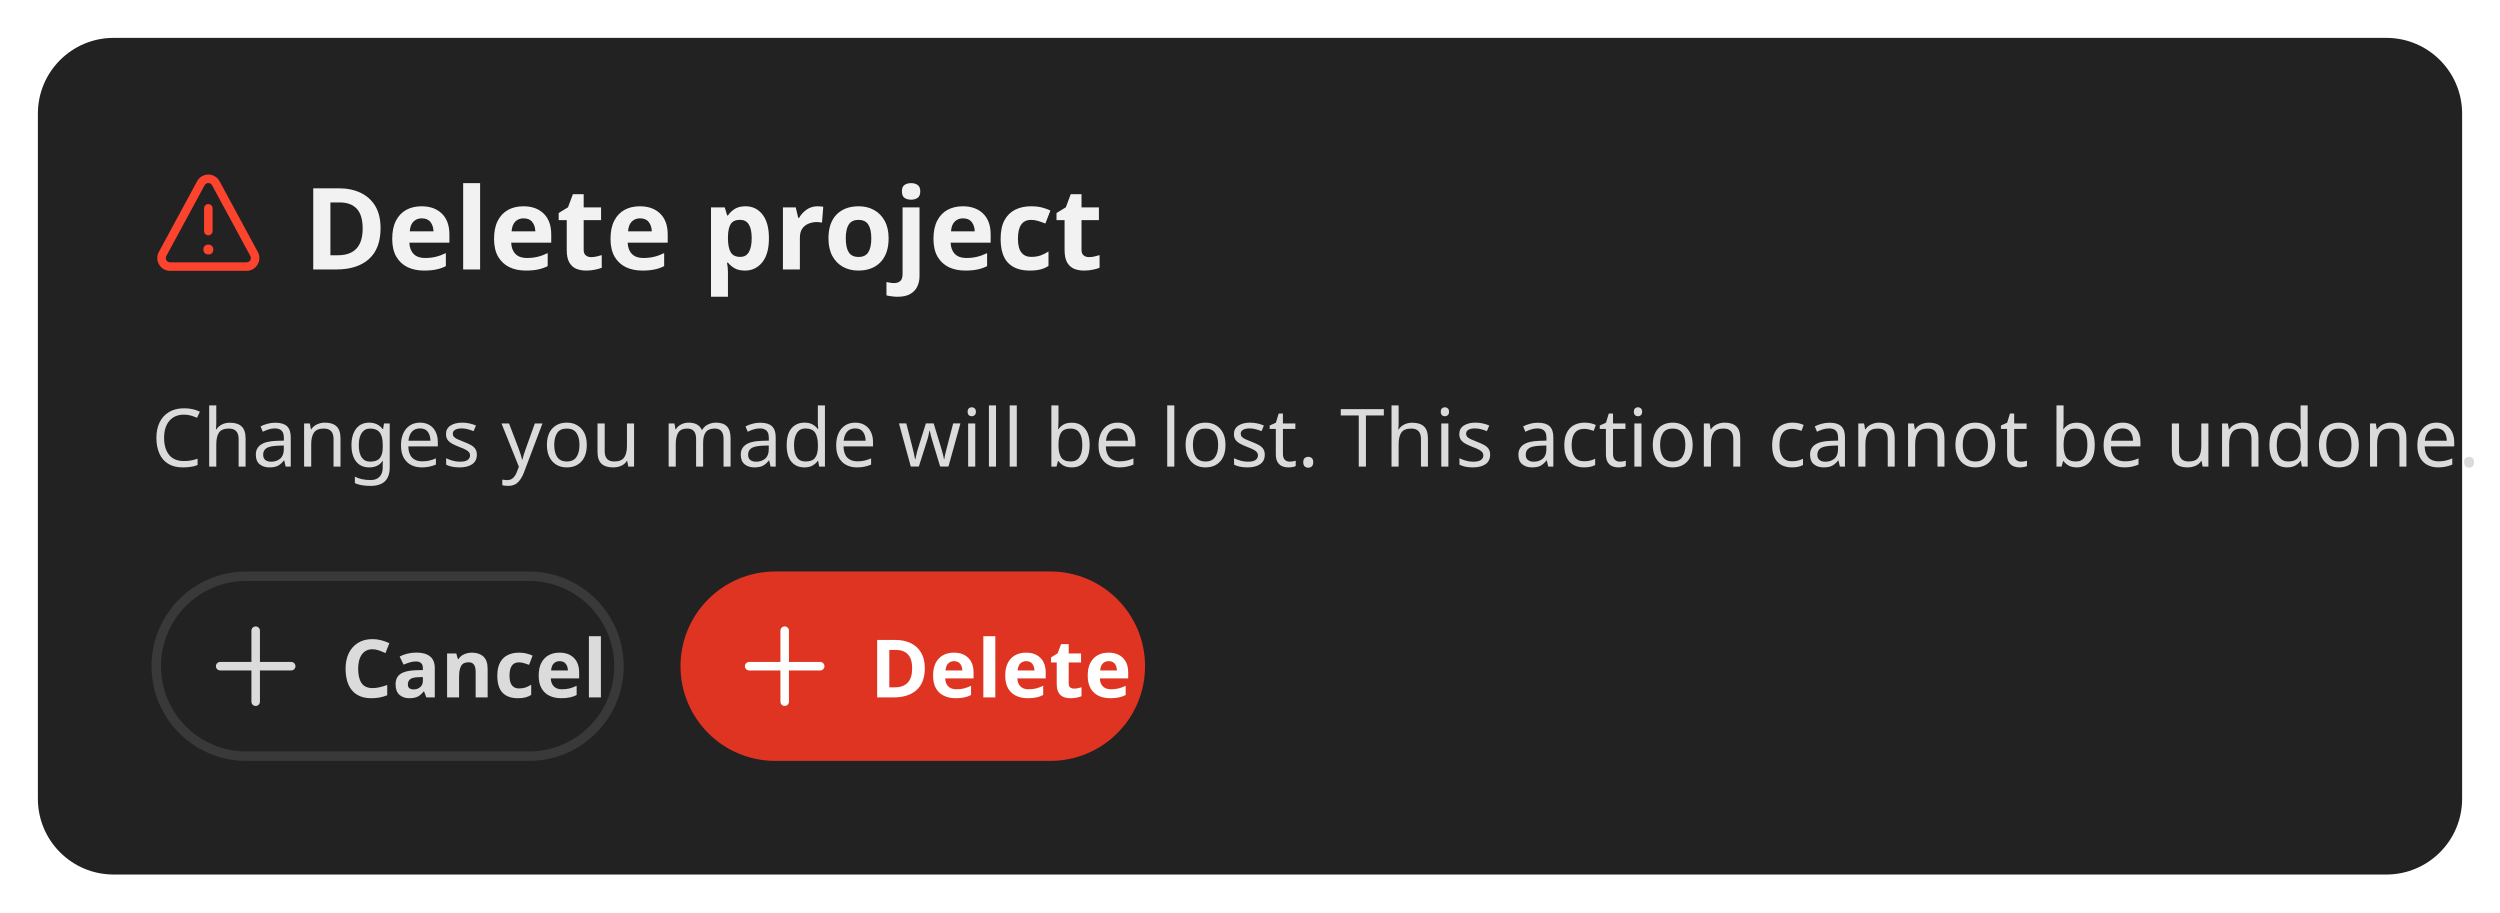
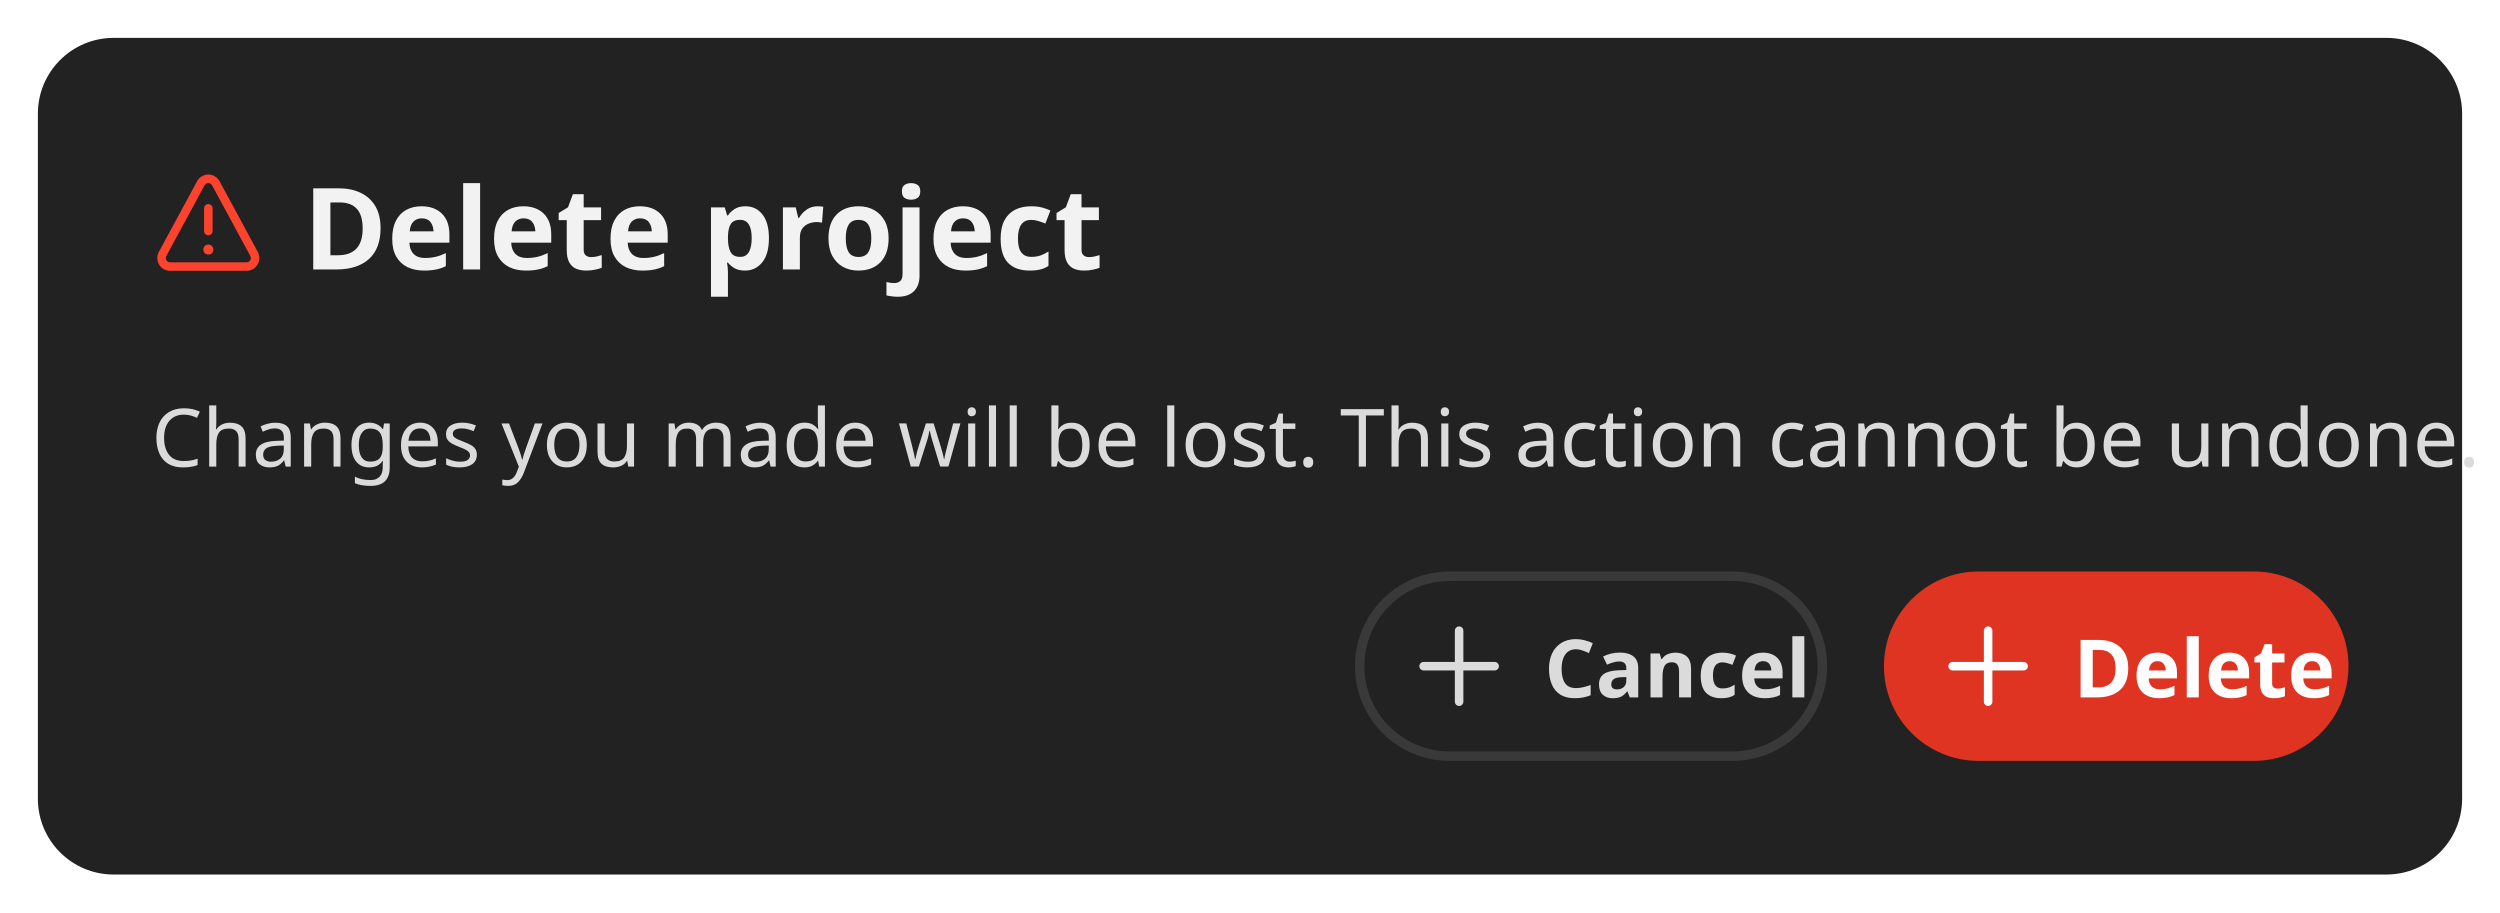
<svg xmlns="http://www.w3.org/2000/svg" width="528" height="192.7" viewBox="0 0 528 192.7">
  <rect data-part="container" data-tokens="width=container-maximum-width-2x-large;minWidth=alert-dialog-minimum-width;paddingInlineStart=spacing-400;paddingInlineEnd=spacing-400;paddingBlockStart=spacing-400;paddingBlockEnd=spacing-400;gap=spacing-300;cornerRadius=corner-radius-xl;fill=background-layer-2-color" x="8" y="8" width="512" height="176.7" rx="16" fill="rgb(34, 34, 34)" />
  <rect data-part="header" data-tokens="gap=spacing-100" x="32" y="32" width="464" height="31.2" rx="0" fill="none" />
  <g data-part="icon" data-tokens="width=workflow-icon-medium;height=workflow-icon-medium;color=negative-visual-color">
    <rect x="32" y="35.6" width="24" height="24" fill="none" />
    <g transform="translate(32 35.6) scale(1.2)">
      <path d="m9.999,15.123c-.231.008-.455-.074-.627-.228-.33-.365-.33-.92,0-1.285.169-.158.395-.243.627-.235.236-.009.466.08.633.247.162.168.249.394.241.627.012.235-.07.465-.228.639-.174.165-.408.25-.647.235Z" fill="rgb(252, 67, 46)" />
      <path d="m10,11.75c-.414,0-.75-.336-.75-.75v-4c0-.414.336-.75.75-.75s.75.336.75.75v4c0,.414-.336.75-.75.75Z" fill="rgb(252, 67, 46)" />
      <path d="m16.733,18H3.267c-.8,0-1.523-.41-1.933-1.098s-.427-1.519-.046-2.223L8.021,2.232c.394-.728,1.152-1.18,1.979-1.18s1.585.452,1.979,1.18l6.733,12.447c.381.704.363,1.535-.046,2.223s-1.132,1.098-1.933,1.098ZM10,2.553c-.134,0-.468.038-.66.393L2.607,15.393c-.183.339-.05.632.016.741.065.11.259.366.644.366h13.467c.385,0,.579-.256.644-.366.066-.109.199-.402.016-.741L10.66,2.945c-.192-.354-.525-.393-.66-.393Z" fill="rgb(252, 67, 46)" />
    </g>
  </g>
  <text data-part="title" data-tokens="color=heading-color;fontSize=font-size-400;fontWeight=heading-sans-serif-font-weight;fontFamily=heading-sans-serif-font-family;lineHeight=heading-line-height" x="64" y="47.6" font-family="'Adobe Clean Spectrum VF', 'Adobe Clean Spectrum VF', adobe-clean-spectrum-vf, 'Adobe Clean', 'Source Sans 3', sans-serif" font-size="24" font-weight="800" dominant-baseline="central" fill="rgb(242, 242, 242)">Delete project</text>
  <text data-part="description" data-tokens="color=body-color;fontSize=font-size-100;fontWeight=body-sans-serif-font-weight;fontFamily=body-sans-serif-font-family;lineHeight=line-height-200" x="32" y="91.95" font-family="'Adobe Clean Spectrum VF', 'Adobe Clean Spectrum VF', adobe-clean-spectrum-vf, 'Adobe Clean', 'Source Sans 3', sans-serif" font-size="17" font-weight="400" dominant-baseline="central" fill="rgb(219, 219, 219)">Changes you made will be lost. This action cannot be undone.</text>
  <rect data-part="footer" data-tokens="" x="32" y="120.7" width="464" height="40" rx="0" fill="none" />
-   <rect data-part="button-group" data-tokens="gap=spacing-200" x="32" y="120.7" width="209.835" height="40" rx="0" fill="none" />
-   <rect data-part="button-group-1" data-tokens="stroke=color-gray-300-dark;strokeWidth=border-width-200;minWidth=aspect-ratio-600;height=base-height-medium;paddingInlineStart=base-padding-horizontal-medium;paddingInlineEnd=base-padding-horizontal-medium;gap=base-gap-medium;cornerRadius=corner-radius-full" x="32" y="120.7" width="99.725" height="40" rx="20" fill="transparent" />
-   <rect x="33" y="121.7" width="97.725" height="38" rx="19" fill="none" stroke="rgb(57, 57, 57)" stroke-width="2" />
+   <rect data-part="button-group" data-tokens="gap=spacing-200" x="286.165" y="120.7" width="209.835" height="40" rx="0" fill="none" />
+   <rect data-part="button-group-1" data-tokens="stroke=color-gray-300-dark;strokeWidth=border-width-200;minWidth=aspect-ratio-600;height=base-height-medium;paddingInlineStart=base-padding-horizontal-medium;paddingInlineEnd=base-padding-horizontal-medium;gap=base-gap-medium;cornerRadius=corner-radius-full" x="286.165" y="120.7" width="99.725" height="40" rx="20" fill="transparent" />
+   <rect x="287.165" y="121.7" width="97.725" height="38" rx="19" fill="none" stroke="rgb(57, 57, 57)" stroke-width="2" />
  <g data-part="button-group-1.icon" data-tokens="color=color-gray-800-dark;width=workflow-icon-medium;height=workflow-icon-medium">
-     <rect x="42" y="128.7" width="24" height="24" fill="none" />
-     <g transform="translate(42 128.7) scale(1.2)">
+     <rect x="296.165" y="128.7" width="24" height="24" fill="none" />
+     <g transform="translate(296.165 128.7) scale(1.2)">
      <path d="m16.25,9.25h-5.5V3.75c0-.414-.336-.75-.75-.75s-.75.336-.75.75v5.5H3.75c-.414,0-.75.336-.75.75s.336.75.75.75h5.5v5.5c0,.414.336.75.75.75s.75-.336.75-.75v-5.5h5.5c.414,0,.75-.336.75-.75s-.336-.75-.75-.75Z" fill="rgb(219, 219, 219)" />
    </g>
  </g>
-   <text data-part="button-group-1.label" data-tokens="color=color-gray-800-dark;fontSize=font-size-100;fontWeight=bold-font-weight;lineHeight=line-height-font-size-100" x="72" y="140.7" font-family="'Adobe Clean Spectrum VF', adobe-clean-spectrum-vf, 'Adobe Clean', 'Source Sans 3', sans-serif" font-size="17" font-weight="700" dominant-baseline="central" fill="rgb(219, 219, 219)">Cancel</text>
-   <rect data-part="button-group-2" data-tokens="minWidth=aspect-ratio-600;height=base-height-medium;paddingInlineStart=base-padding-horizontal-medium;paddingInlineEnd=base-padding-horizontal-medium;gap=base-gap-medium;cornerRadius=corner-radius-full;fill=negative-background-color-default" x="143.725" y="120.7" width="98.11" height="40" rx="20" fill="rgb(223, 52, 34)" />
+   <text data-part="button-group-1.label" data-tokens="color=color-gray-800-dark;fontSize=font-size-100;fontWeight=bold-font-weight;lineHeight=line-height-font-size-100" x="326.165" y="140.7" font-family="'Adobe Clean Spectrum VF', adobe-clean-spectrum-vf, 'Adobe Clean', 'Source Sans 3', sans-serif" font-size="17" font-weight="700" dominant-baseline="central" fill="rgb(219, 219, 219)">Cancel</text>
+   <rect data-part="button-group-2" data-tokens="minWidth=aspect-ratio-600;height=base-height-medium;paddingInlineStart=base-padding-horizontal-medium;paddingInlineEnd=base-padding-horizontal-medium;gap=base-gap-medium;cornerRadius=corner-radius-full;fill=negative-background-color-default" x="397.89" y="120.7" width="98.11" height="40" rx="20" fill="rgb(223, 52, 34)" />
  <g data-part="button-group-2.icon" data-tokens="color=color-transparent-static-white-1000;width=workflow-icon-medium;height=workflow-icon-medium">
-     <rect x="153.725" y="128.7" width="24" height="24" fill="none" />
-     <g transform="translate(153.725 128.7) scale(1.2)">
+     <rect x="407.89" y="128.7" width="24" height="24" fill="none" />
+     <g transform="translate(407.89 128.7) scale(1.2)">
      <path d="m16.25,9.25h-5.5V3.75c0-.414-.336-.75-.75-.75s-.75.336-.75.75v5.5H3.75c-.414,0-.75.336-.75.75s.336.75.75.75h5.5v5.5c0,.414.336.75.75.75s.75-.336.75-.75v-5.5h5.5c.414,0,.75-.336.75-.75s-.336-.75-.75-.75Z" fill="rgb(255, 255, 255)" />
    </g>
  </g>
-   <text data-part="button-group-2.label" data-tokens="color=color-transparent-static-white-1000;fontSize=font-size-100;fontWeight=bold-font-weight;lineHeight=line-height-font-size-100" x="183.725" y="140.7" font-family="'Adobe Clean Spectrum VF', adobe-clean-spectrum-vf, 'Adobe Clean', 'Source Sans 3', sans-serif" font-size="17" font-weight="700" dominant-baseline="central" fill="rgb(255, 255, 255)">Delete</text>
+   <text data-part="button-group-2.label" data-tokens="color=color-transparent-static-white-1000;fontSize=font-size-100;fontWeight=bold-font-weight;lineHeight=line-height-font-size-100" x="437.89" y="140.7" font-family="'Adobe Clean Spectrum VF', adobe-clean-spectrum-vf, 'Adobe Clean', 'Source Sans 3', sans-serif" font-size="17" font-weight="700" dominant-baseline="central" fill="rgb(255, 255, 255)">Delete</text>
</svg>
